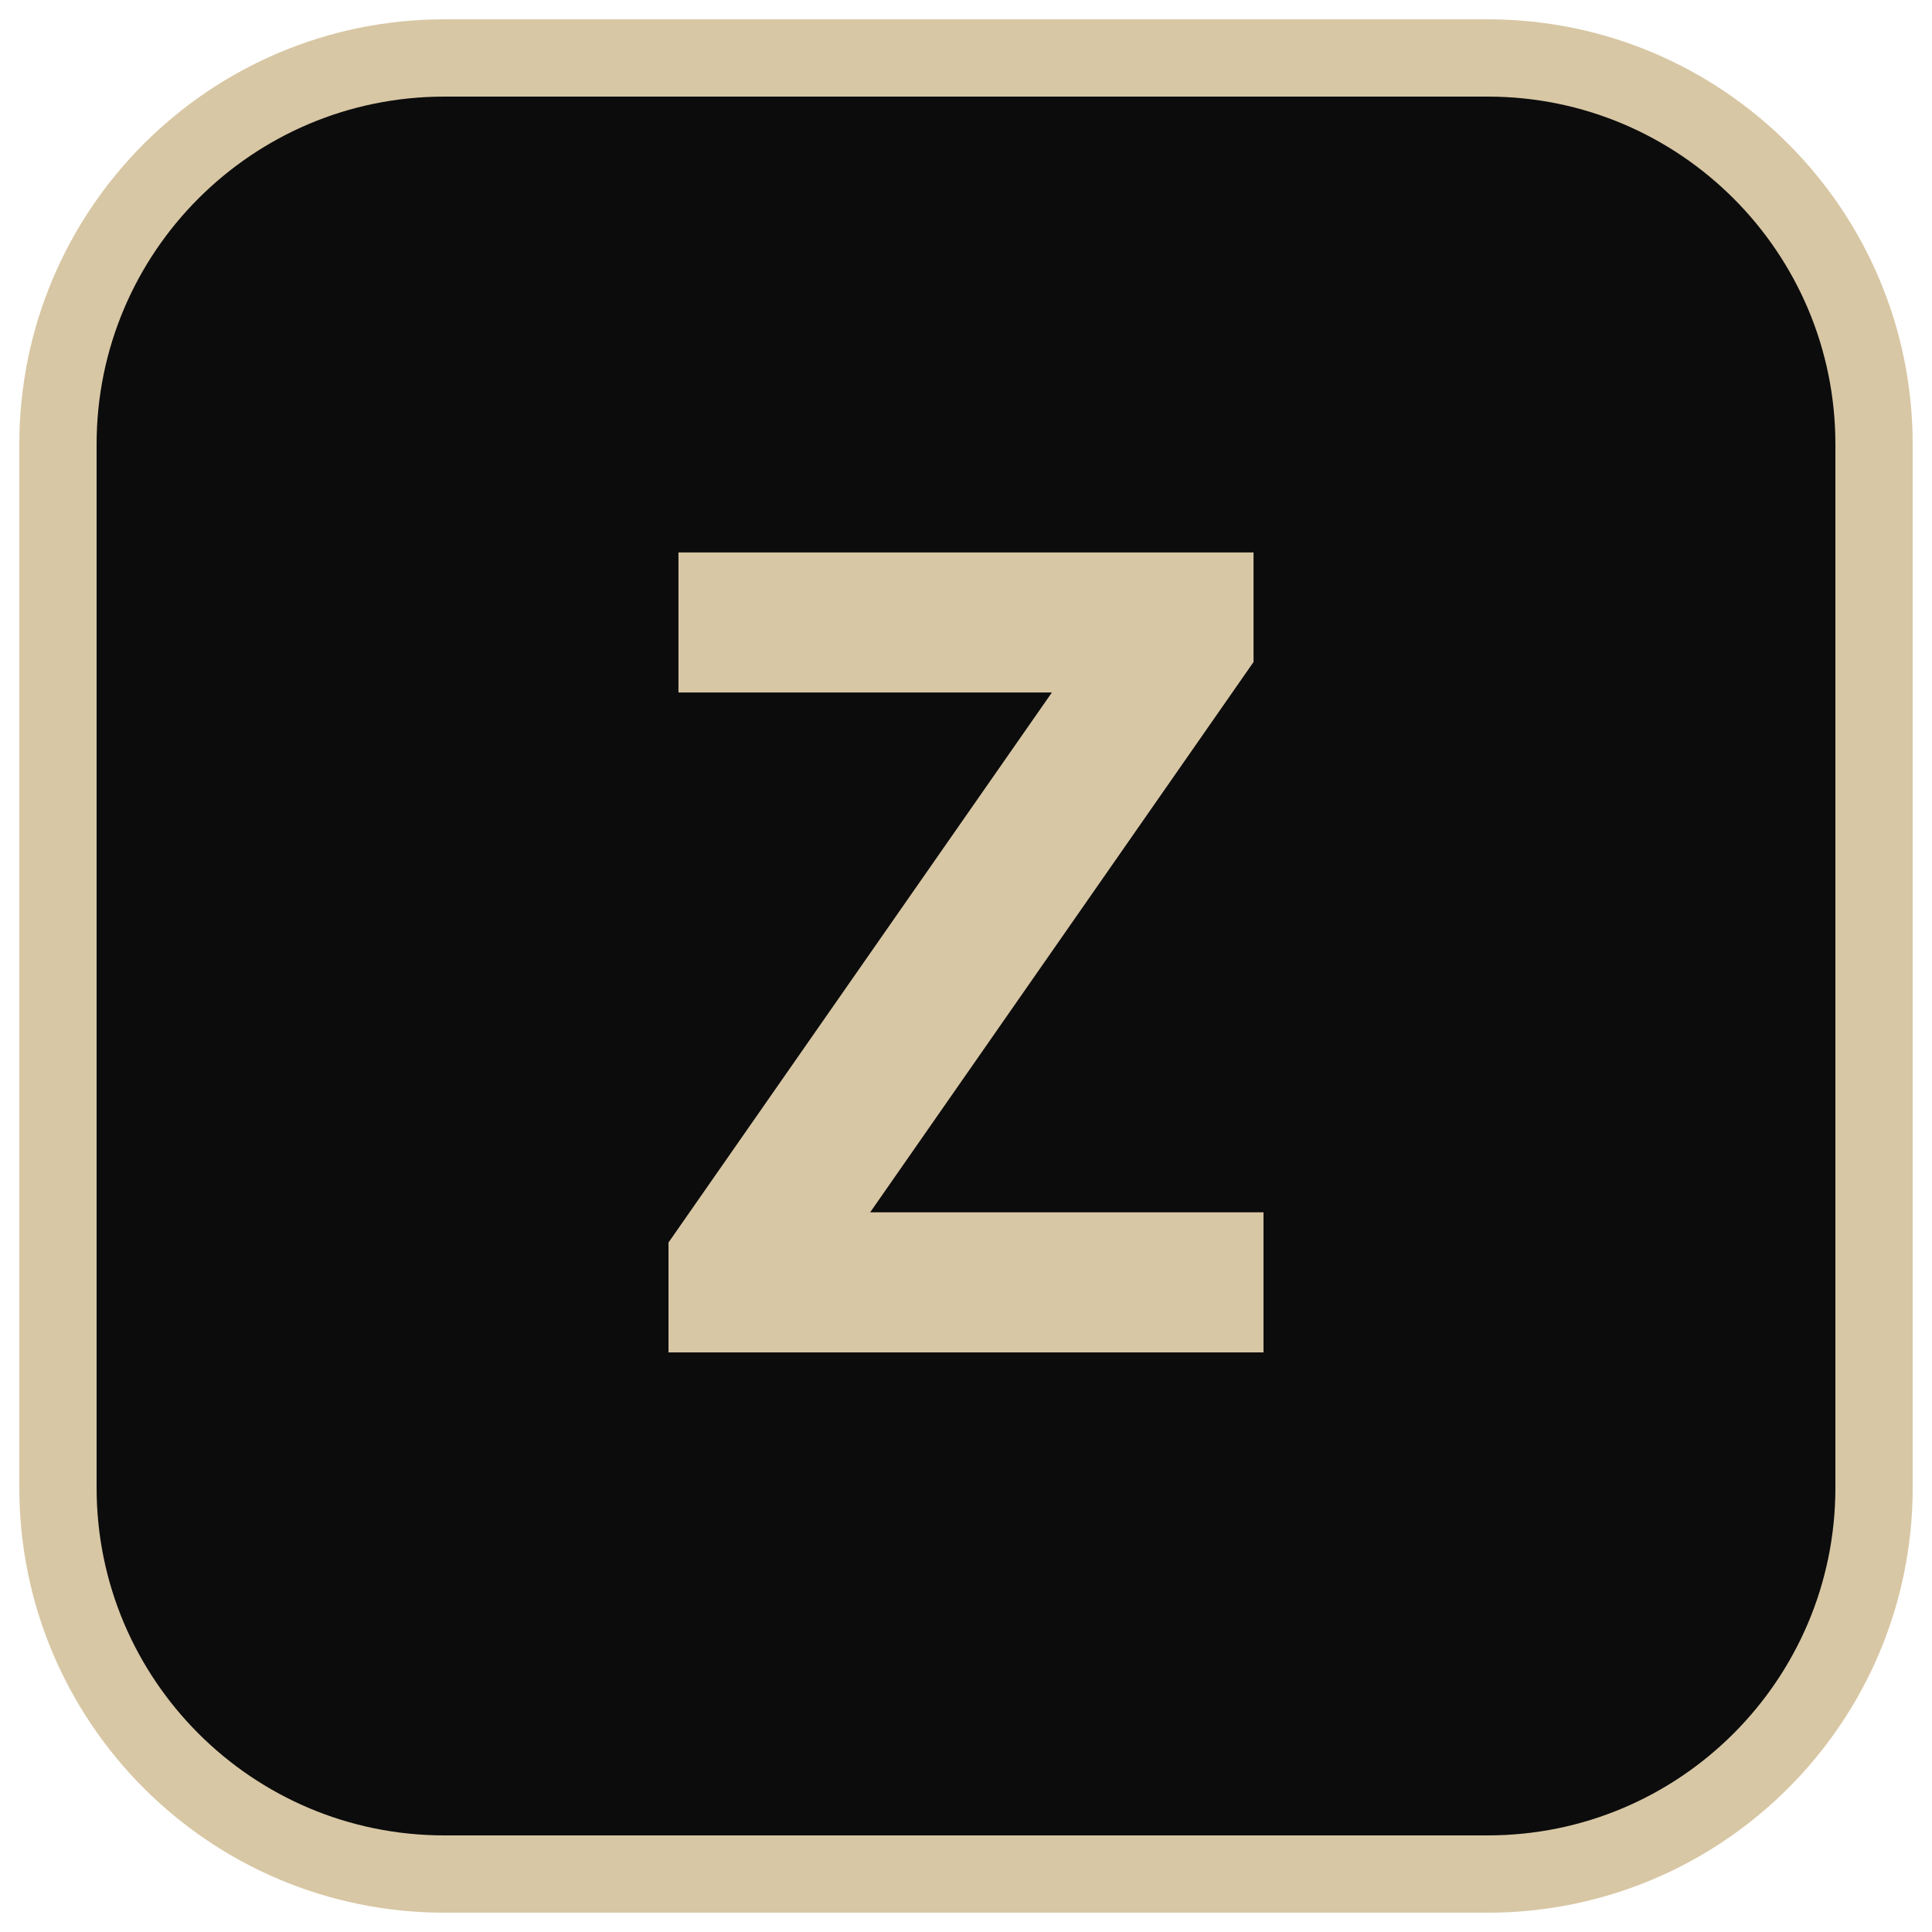
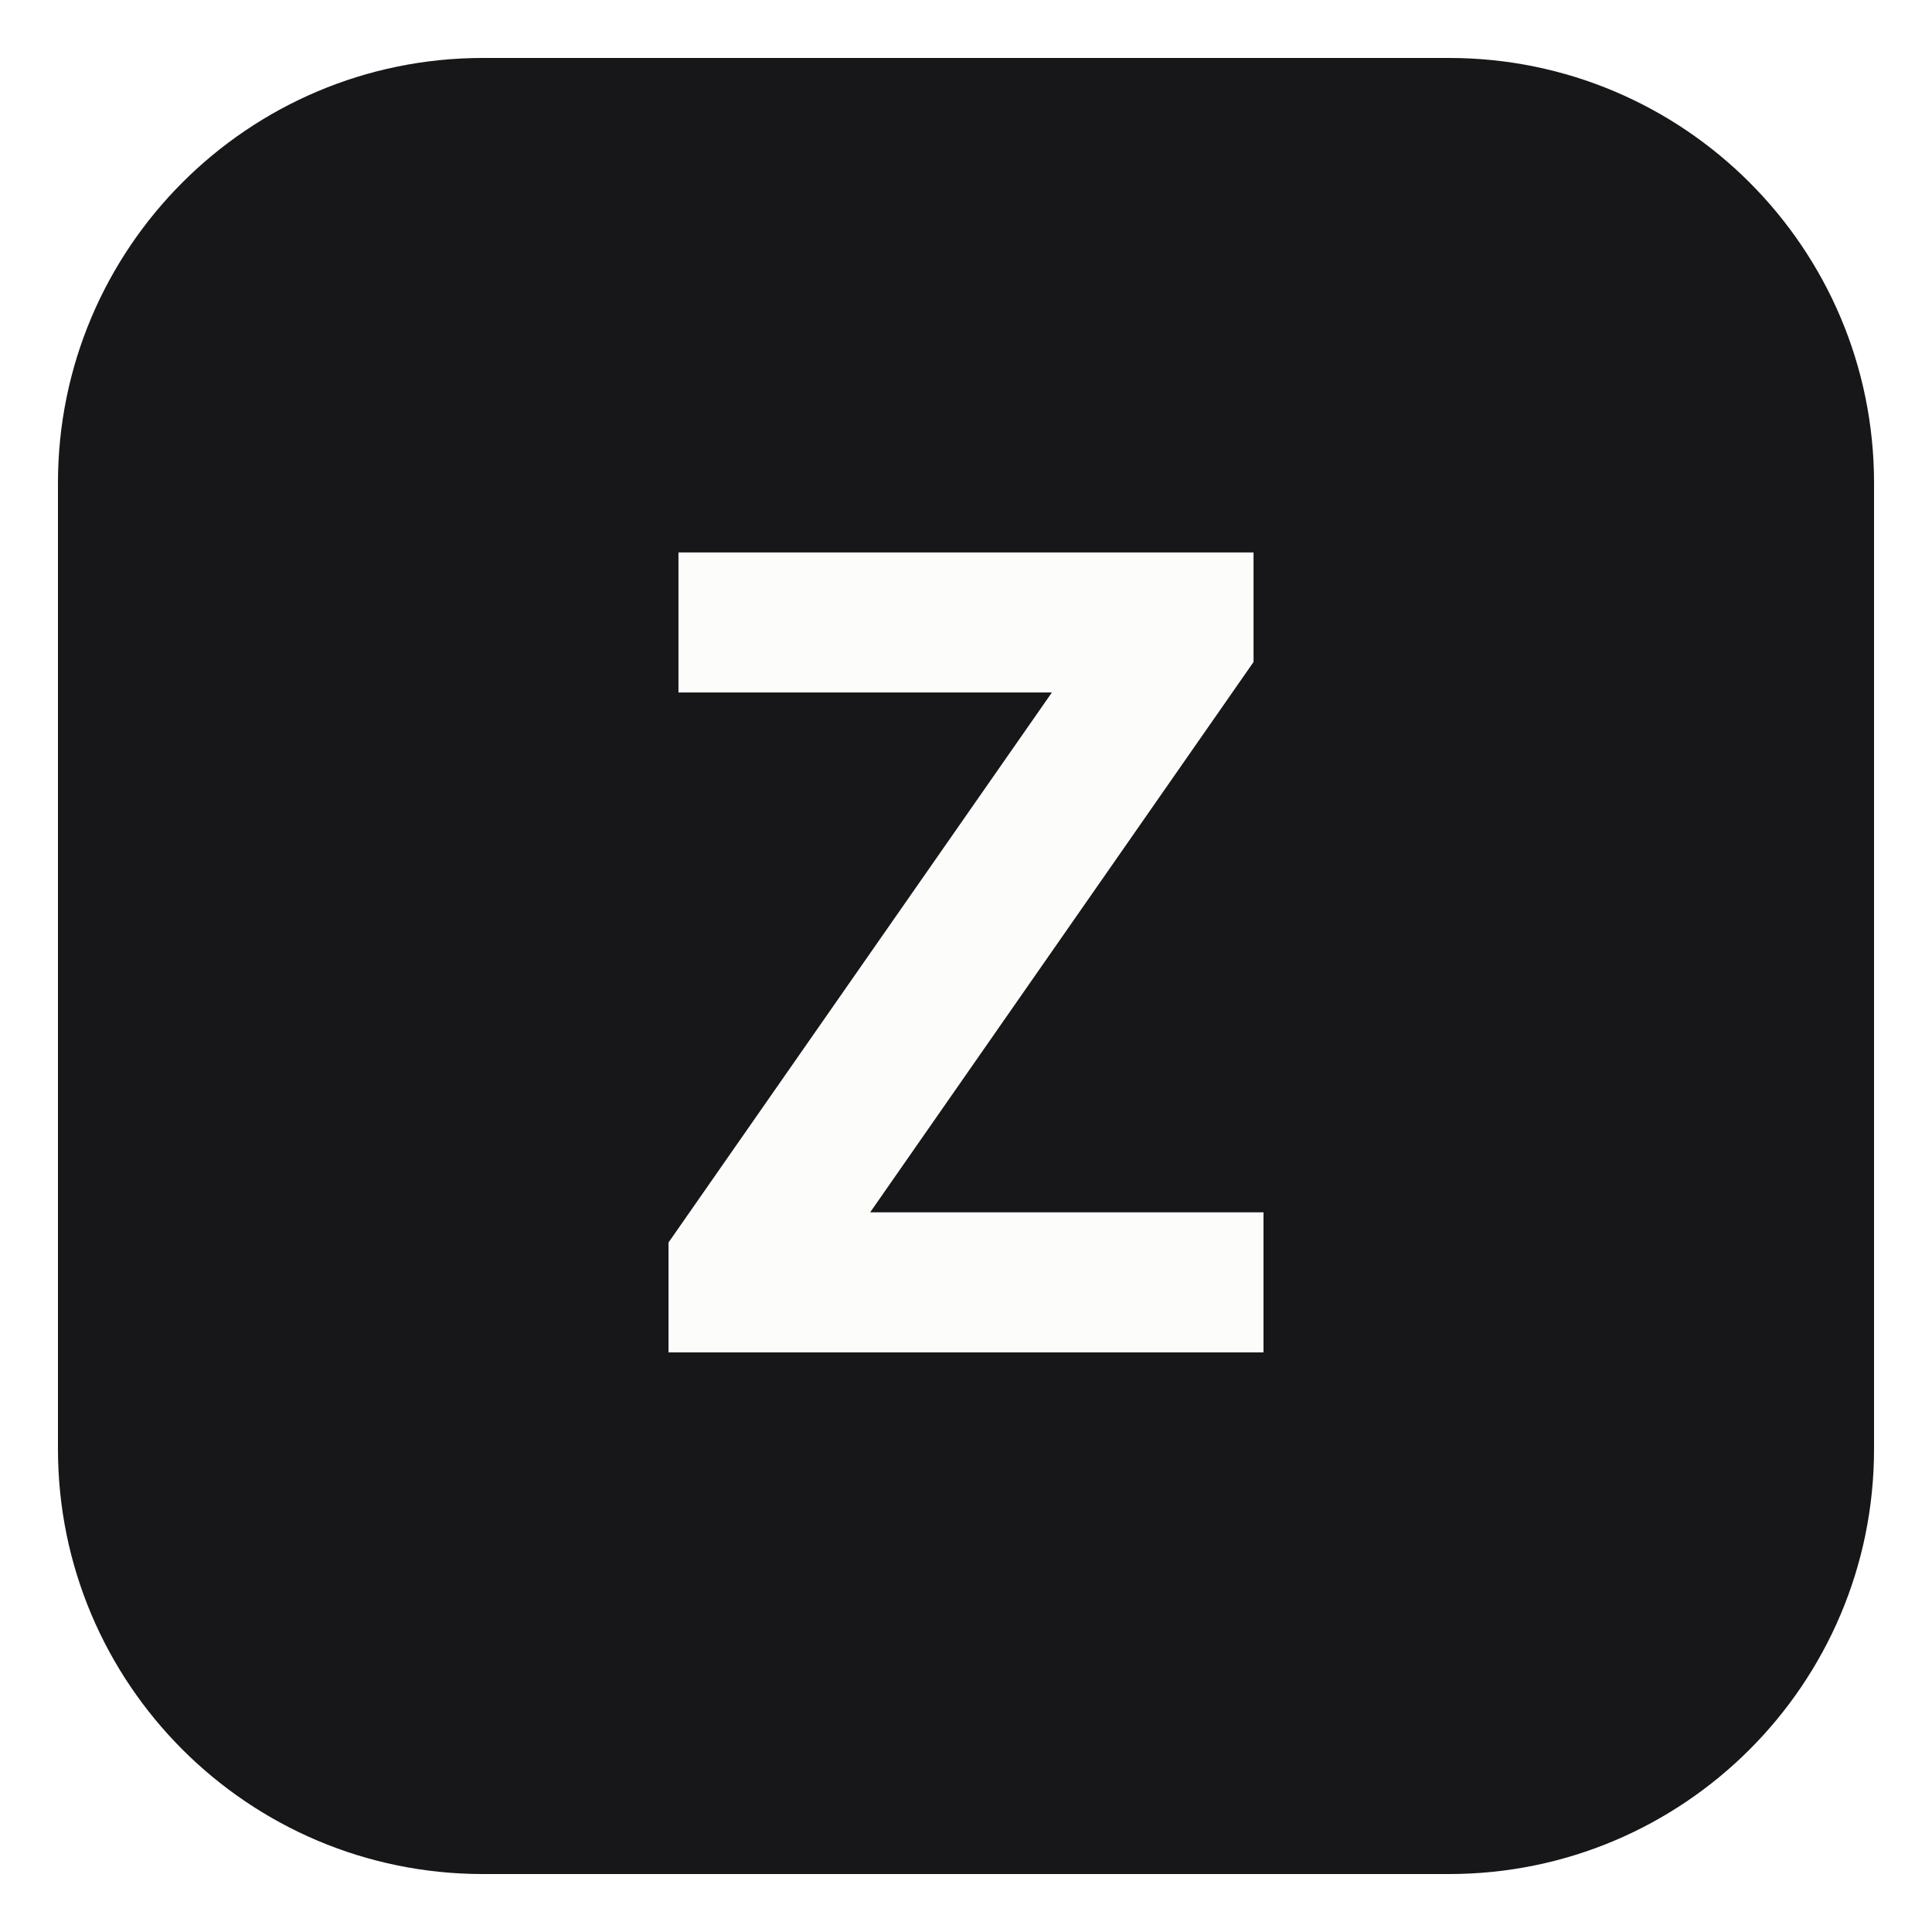
<svg xmlns="http://www.w3.org/2000/svg" viewBox="0 0 100 100">
-   <rect x="3" y="3" width="94" height="94" rx="20" fill="#0C0C0D" stroke="#D8C7A4" stroke-width="4" />
-   <text x="50" y="70" font-size="58" font-family="Archivo, system-ui, sans-serif" font-weight="800" text-anchor="middle" fill="#D8C7A4">Z</text>
+   <rect x="3" y="3" width="94" height="94" rx="22" fill="#17171A" />
+   <text x="50" y="70" font-size="58" font-family="Instrument Sans, system-ui, sans-serif" font-weight="600" text-anchor="middle" fill="#FCFCFA">Z</text>
</svg>
